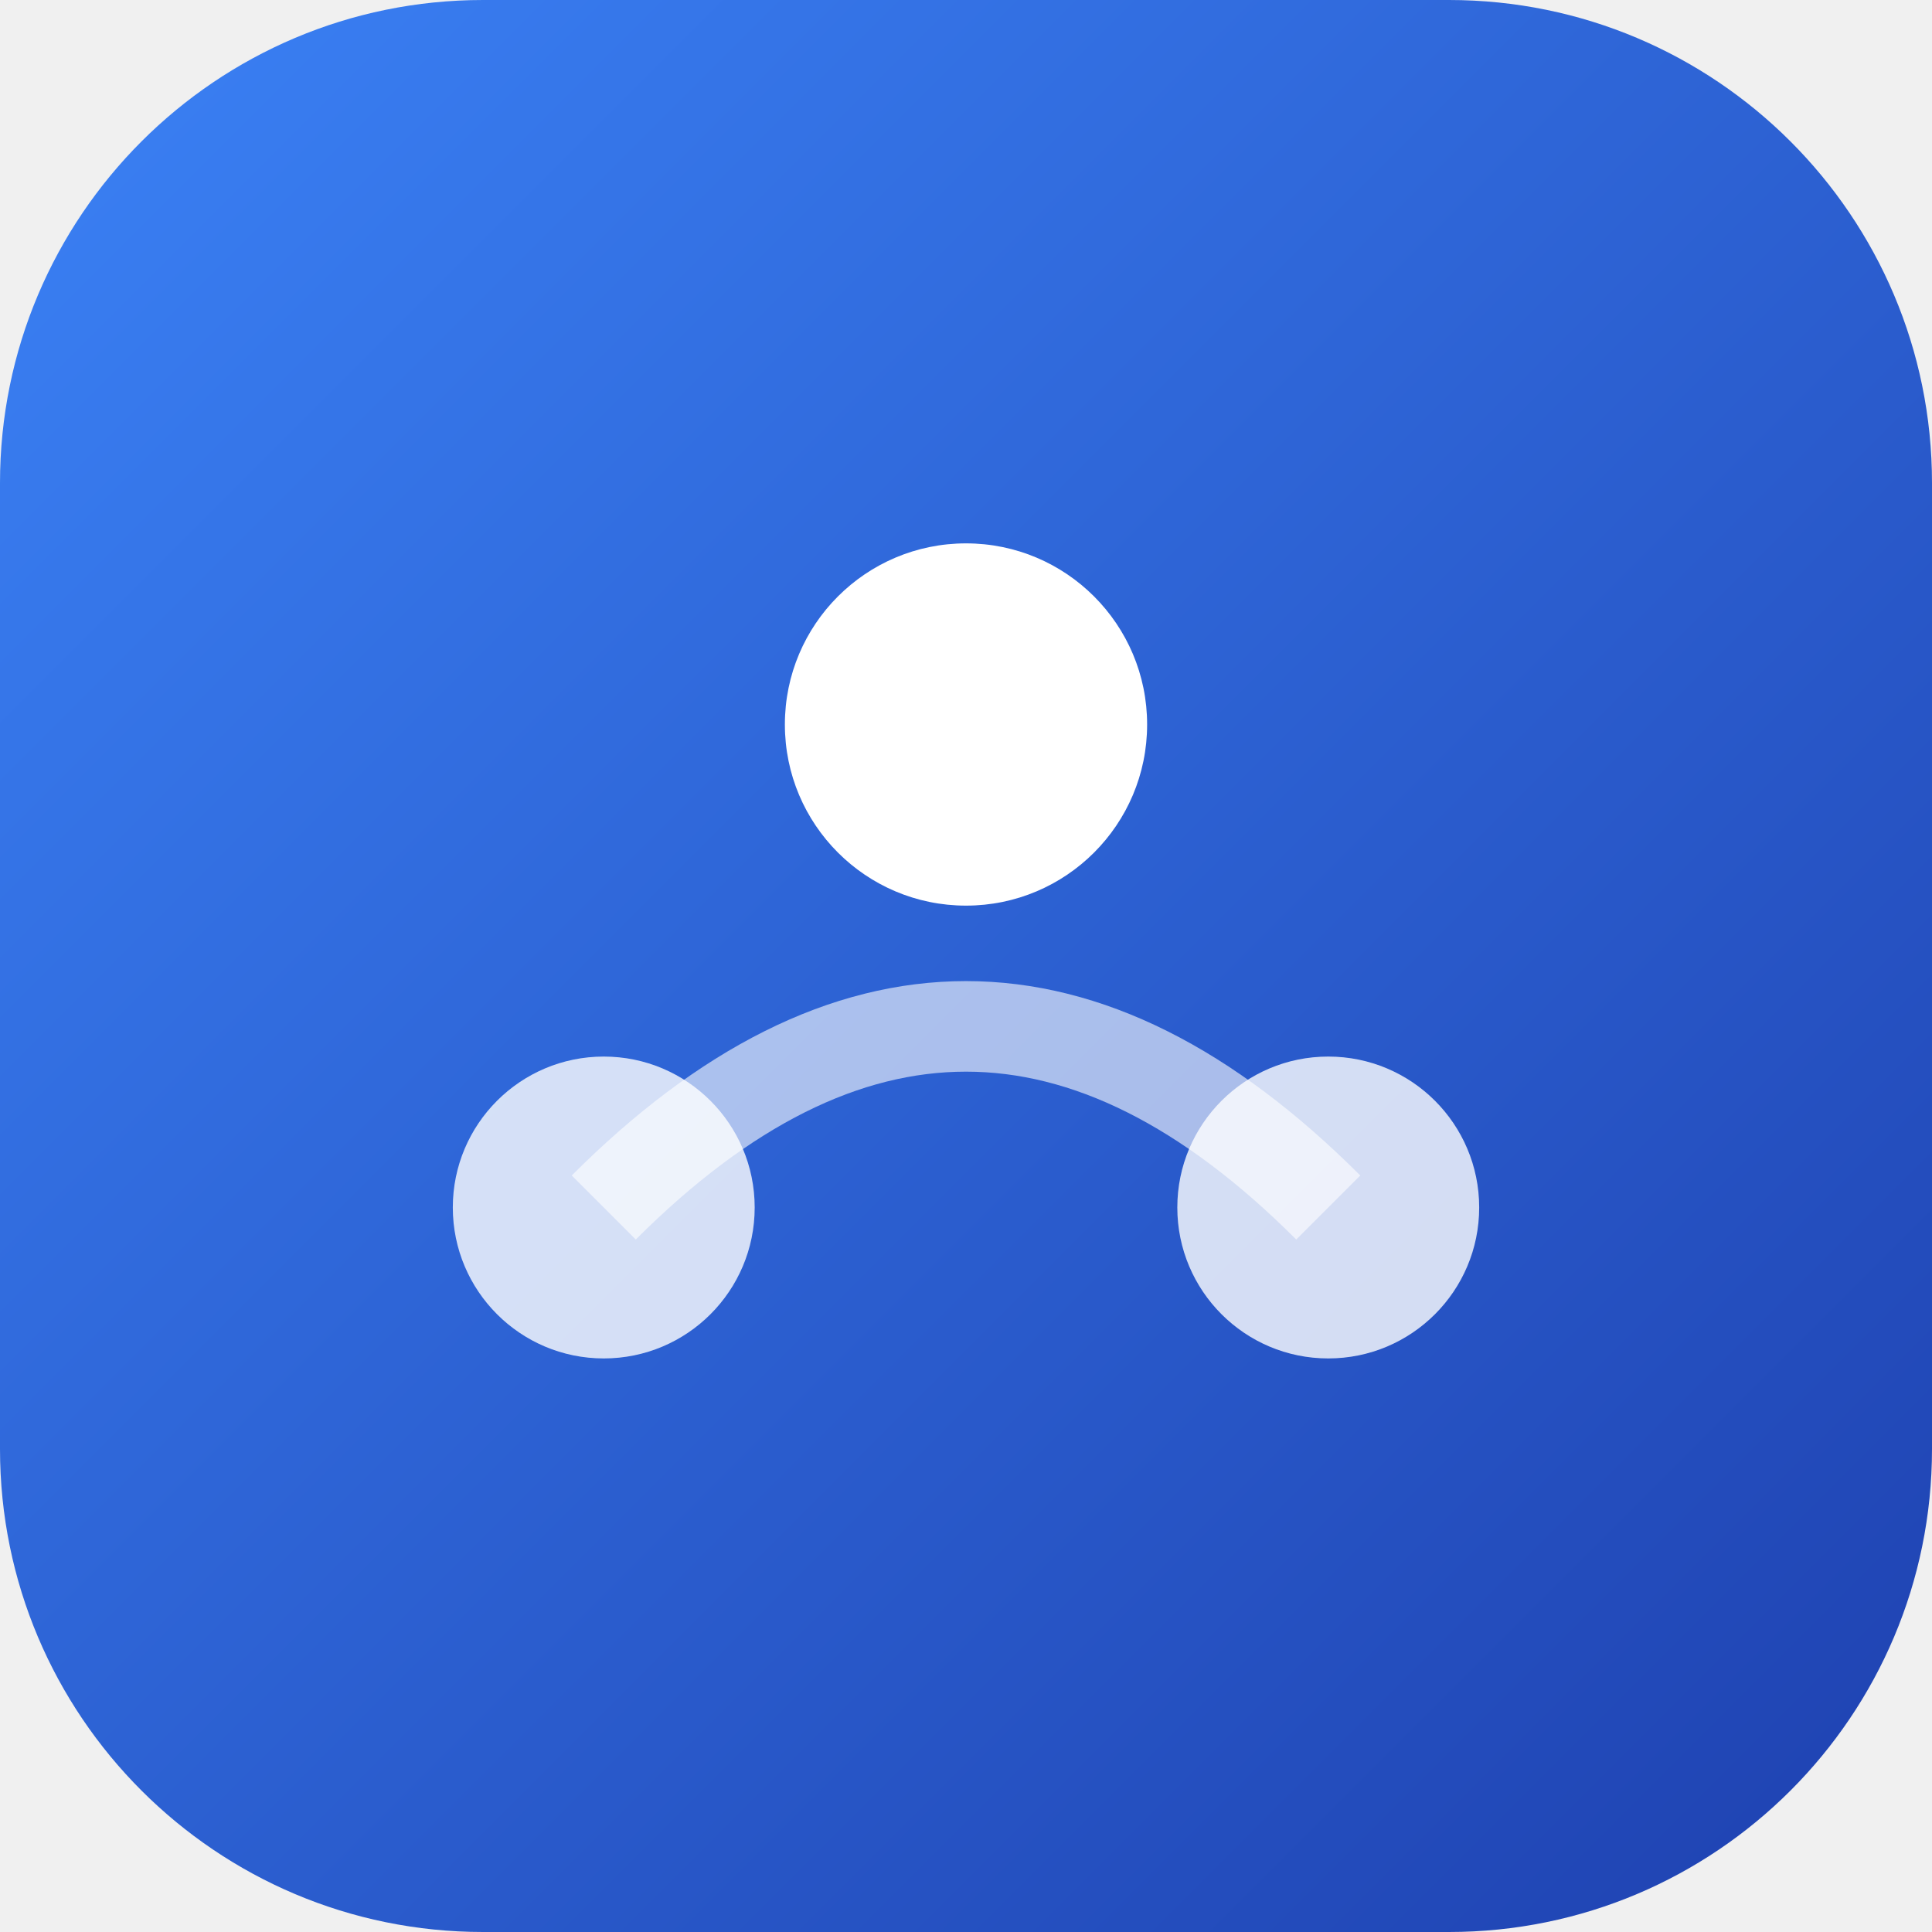
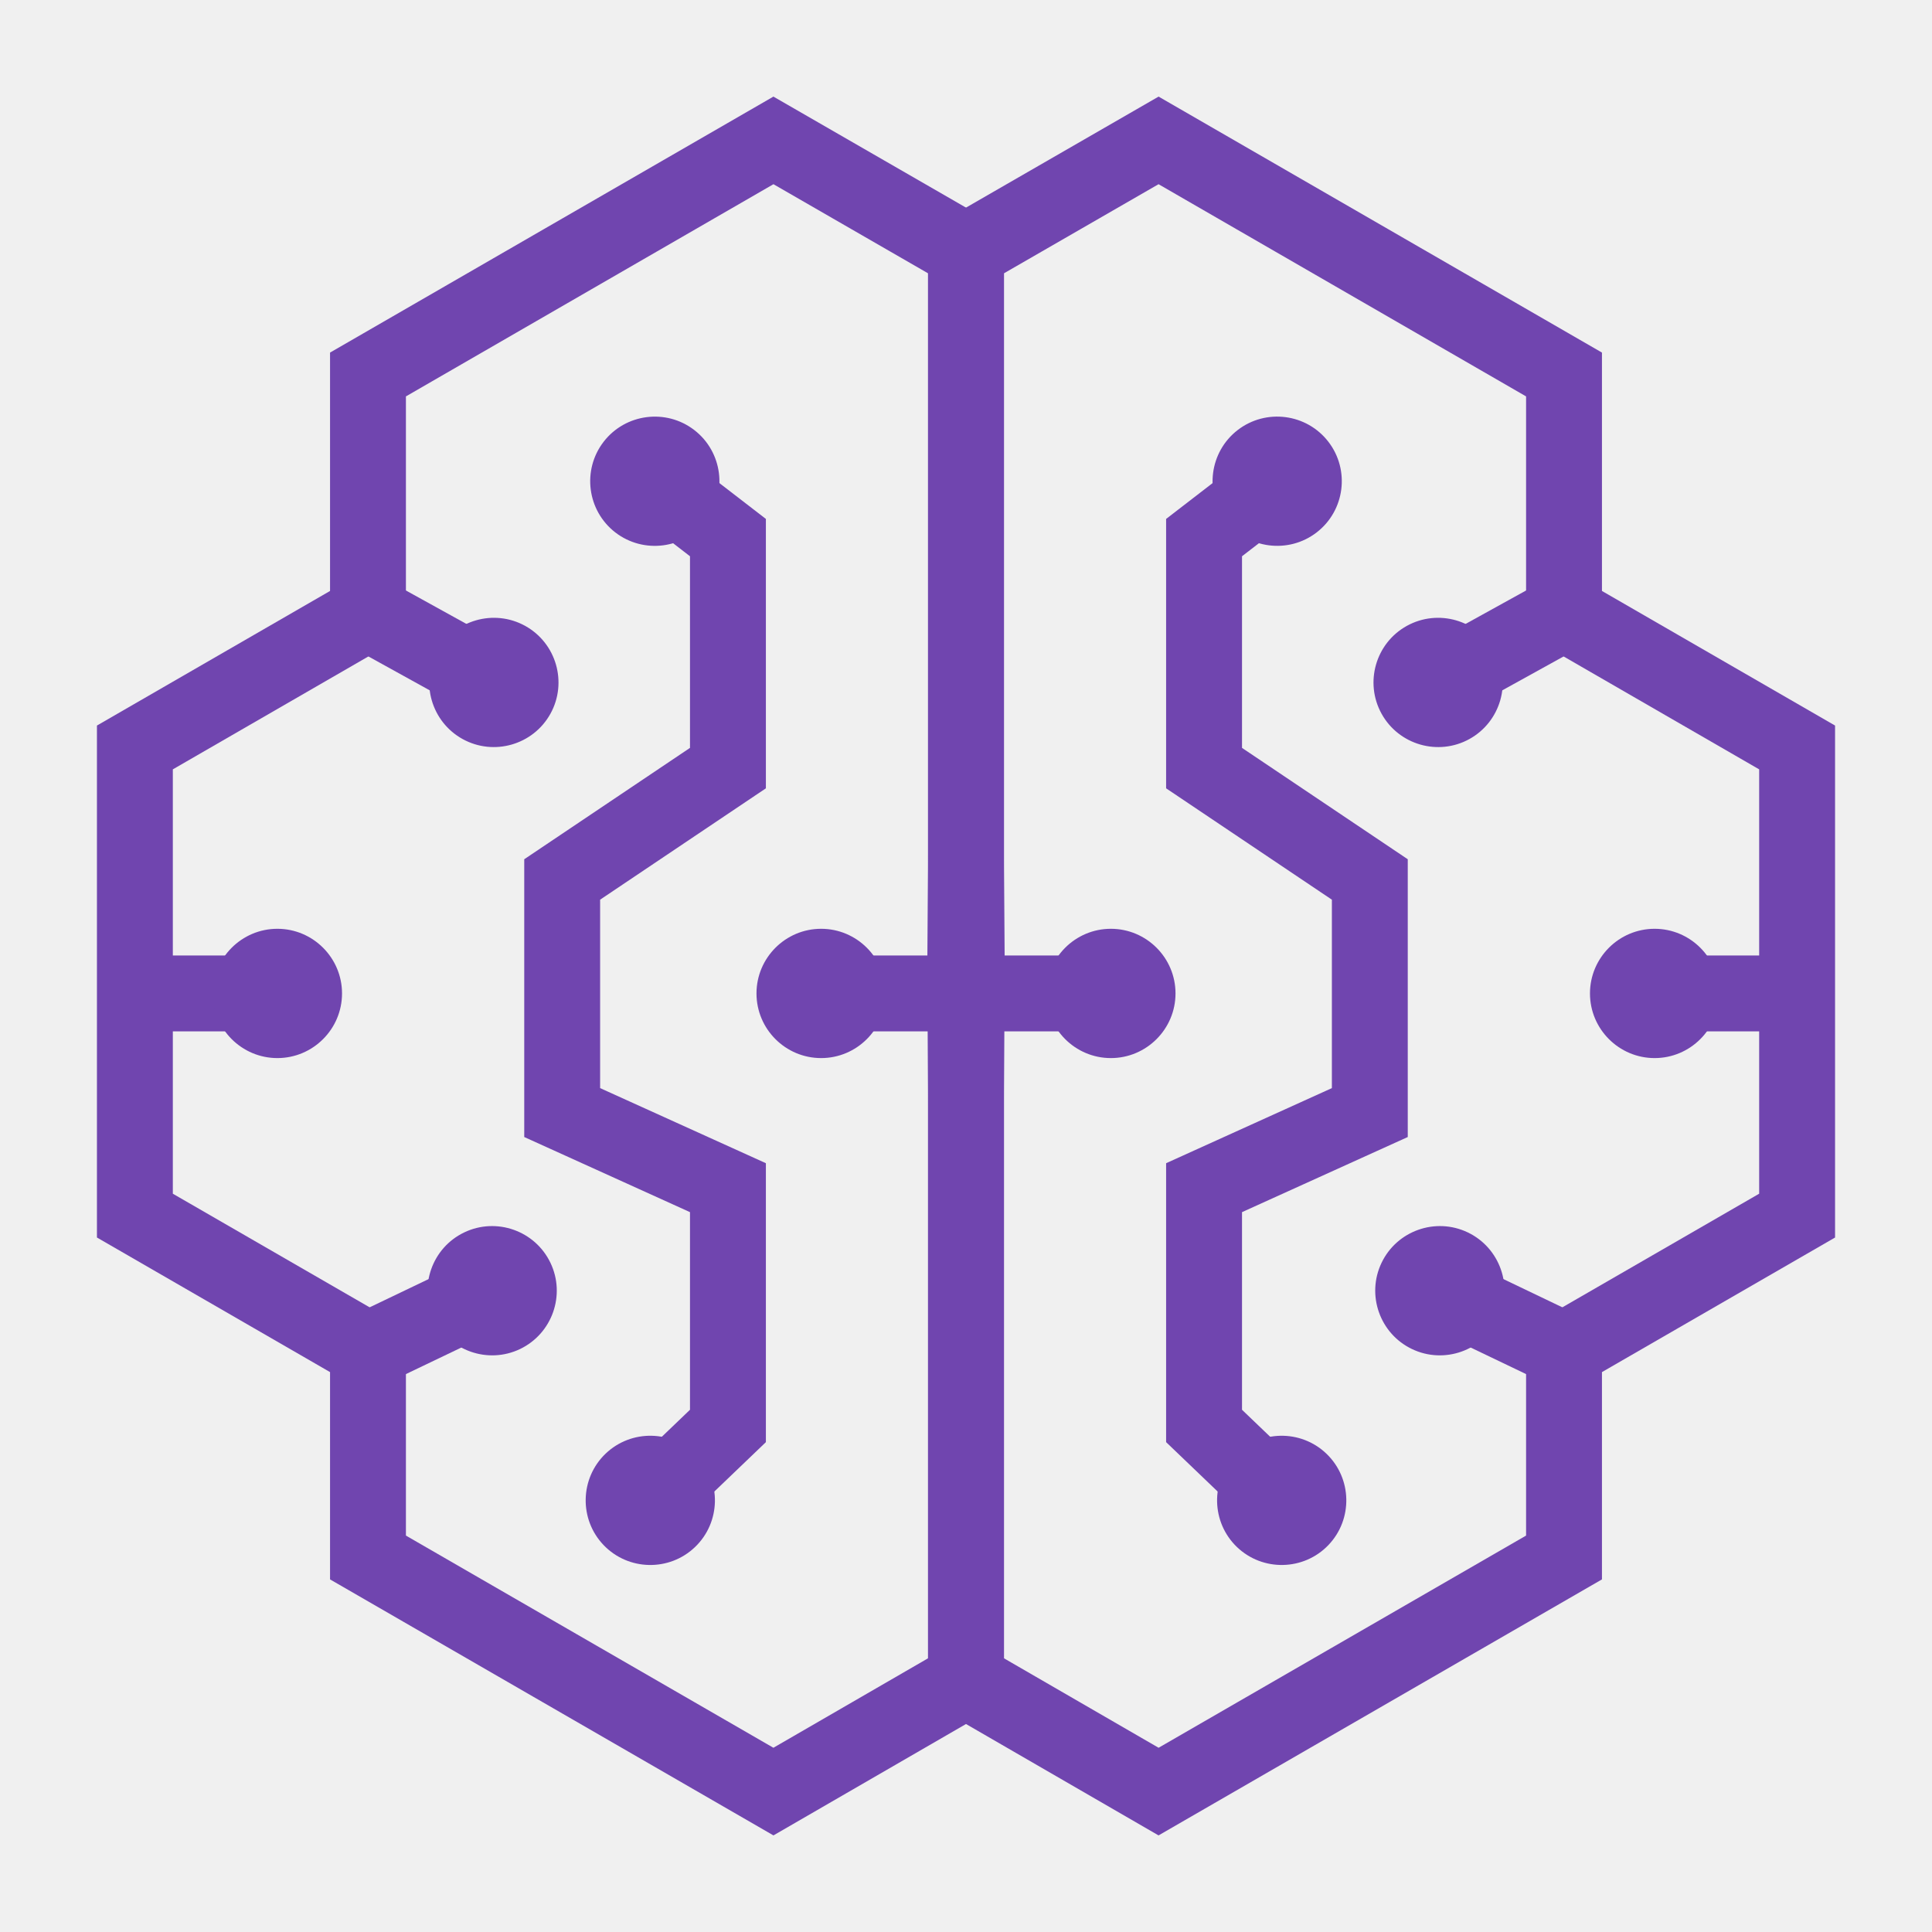
- <svg xmlns="http://www.w3.org/2000/svg" viewBox="0 0 32 32">
-   <defs>
-     <linearGradient id="faviconGrad" x1="0%" y1="0%" x2="100%" y2="100%">
-       <stop offset="0%" style="stop-color:#3B82F6" />
-       <stop offset="100%" style="stop-color:#1E40AF" />
-     </linearGradient>
-   </defs>
-   <rect width="32" height="32" rx="8" fill="url(#faviconGrad)" />
-   <circle cx="16" cy="12" r="3" fill="white" />
-   <circle cx="10" cy="20" r="2.5" fill="white" opacity="0.8" />
-   <circle cx="22" cy="20" r="2.5" fill="white" opacity="0.8" />
-   <path d="M 10 20 Q 16 14 22 20" stroke="white" stroke-width="1.5" fill="none" opacity="0.6" />
+ <svg xmlns="http://www.w3.org/2000/svg" width="1200" height="1200" version="1.1">
+   <g transform="scale(12.36632) translate(-1.481113, -1.481111)">
+     <g fill="#7045af">
+       <g>
+         <g>
+           <polygon points="50,14.108 50.952,12.457 40.327,6.333 18.058,19.19 18.058,31.163 6.35,37.923 6.35,63.637 18.058,70.397     18.058,80.809 40.329,93.667 51.906,86.97 51.906,56.997 51.868,50.001 51.906,44.411 51.906,13.007 50.952,12.457 50,14.108     48.094,14.108 48.094,44.398 48.094,44.385 48.057,49.995 48.094,57.026 48.094,84.771 40.327,89.265 21.869,78.608     21.869,68.196 10.162,61.437 10.162,40.123 21.869,33.364 21.869,21.391 40.329,10.733 49.048,15.759 50,14.108 48.094,14.108       " />
+           <polyline points="19.042,33.931 25.506,37.504 27.35,34.168 20.886,30.596   " />
+           <ellipse transform="matrix(0.4837 -0.8752 0.8752 0.4837 -17.7249 41.4675)" cx="26.286" cy="35.758" rx="2.866" ry="2.866" />
+           <path d="M24.715,38.6c-1.567-0.866-2.137-2.846-1.271-4.413c0.866-1.567,2.846-2.137,4.413-1.271    c1.567,0.866,2.137,2.846,1.271,4.413C28.262,38.895,26.282,39.466,24.715,38.6C23.149,37.734,26.282,39.466,24.715,38.6z     M27.488,33.583c-1.199-0.663-2.714-0.227-3.377,0.973s-0.227,2.714,0.973,3.377c1.2,0.663,2.714,0.227,3.377-0.973    C29.124,35.76,28.688,34.246,27.488,33.583C26.289,32.92,28.688,34.246,27.488,33.583z" />
+           <polyline points="20.787,71.015 27.169,67.958 25.523,64.521 19.14,67.578   " />
+           <ellipse transform="matrix(0.9019 -0.432 0.432 0.9019 -26.076 17.8262)" cx="26.2" cy="66.309" rx="2.866" ry="2.866" />
+           <path d="M27.602,69.238c-1.615,0.773-3.558,0.089-4.331-1.526c-0.773-1.615-0.089-3.558,1.526-4.331    c1.615-0.773,3.558-0.089,4.331,1.526C29.902,66.521,29.217,68.464,27.602,69.238C25.988,70.011,29.217,68.464,27.602,69.238z     M25.126,64.068c-1.236,0.592-1.76,2.079-1.167,3.314c0.592,1.236,2.079,1.76,3.314,1.167c1.236-0.592,1.76-2.079,1.167-3.315    C27.849,64,26.362,63.476,25.126,64.068C23.89,64.661,26.362,63.476,25.126,64.068z" />
+           <polygon points="33.079,27.062 36.137,29.42 36.137,39.045 27.812,44.638 27.812,58.59 36.137,62.363 36.137,72.289     32.708,75.576 35.345,78.327 39.949,73.915 39.949,59.905 31.623,56.133 31.623,46.669 39.949,41.076 39.949,27.545     35.406,24.043 33.079,27.062   " />
+           <ellipse transform="matrix(0.6105 -0.792 0.792 0.6105 -6.9293 37.2131)" cx="34.371" cy="25.652" rx="2.866" ry="2.866" />
+           <path d="M32.388,28.224c1.418,1.093,3.461,0.829,4.554-0.589c1.093-1.418,0.829-3.461-0.589-4.554    c-1.418-1.093-3.461-0.829-4.554,0.589S30.97,27.13,32.388,28.224C33.806,29.316,30.97,27.13,32.388,28.224z M35.888,23.684    c1.085,0.837,1.288,2.4,0.451,3.485c-0.837,1.085-2.4,1.288-3.485,0.451c-1.085-0.837-1.288-2.4-0.451-3.485    C33.239,23.049,34.802,22.847,35.888,23.684C36.973,24.52,34.802,22.847,35.888,23.684z" />
+           <ellipse transform="matrix(0.722 -0.6919 0.6919 0.722 -43.6733 44.9864)" cx="34.143" cy="76.839" rx="2.866" ry="2.866" />
+           <path d="M31.897,74.495c1.293-1.239,3.352-1.195,4.591,0.098c1.239,1.293,1.195,3.352-0.098,4.591    c-1.293,1.239-3.352,1.195-4.591-0.098C30.56,77.793,30.604,75.734,31.897,74.495C33.189,73.256,30.604,75.734,31.897,74.495z     M35.863,78.633c0.989-0.948,1.023-2.524,0.075-3.513c-0.948-0.989-2.524-1.023-3.513-0.075c-0.99,0.948-1.023,2.524-0.075,3.513    C33.298,79.548,34.873,79.581,35.863,78.633C36.852,77.685,34.873,79.581,35.863,78.633z" />
+           <polyline points="8.256,53.283 15.576,53.283 15.576,49.472 8.256,49.472   " />
+           <circle cx="15.413" cy="51.378" r="2.866" />
+           <path d="M15.413,54.625c-1.79,0-3.247-1.457-3.247-3.247c0-1.79,1.457-3.247,3.247-3.247c1.79,0,3.247,1.457,3.247,3.247    C18.66,53.168,17.204,54.625,15.413,54.625C13.623,54.625,17.204,54.625,15.413,54.625z M15.413,48.893    c-1.37,0-2.485,1.114-2.485,2.485c0,1.37,1.114,2.485,2.485,2.485c1.37,0,2.485-1.114,2.485-2.485    C17.898,50.007,16.784,48.893,15.413,48.893C14.043,48.893,16.784,48.893,15.413,48.893z" />
+           <polyline points="42.561,53.283 49.881,53.283 49.881,49.472 42.561,49.472   " />
+           <circle cx="42.724" cy="51.378" r="2.866" />
+           <path d="M42.724,54.625c1.79,0,3.247-1.457,3.247-3.247c0-1.79-1.457-3.247-3.247-3.247c-1.79,0-3.247,1.457-3.247,3.247    C39.477,53.168,40.933,54.625,42.724,54.625C44.514,54.625,40.933,54.625,42.724,54.625z M42.724,48.893    c1.37,0,2.485,1.114,2.485,2.485c0,1.37-1.114,2.485-2.485,2.485c-1.37,0-2.485-1.114-2.485-2.485    C40.239,50.007,41.353,48.893,42.724,48.893C44.094,48.893,41.353,48.893,42.724,48.893z" />
+           <polygon points="50,14.108 50.952,15.759 59.671,10.733 78.131,21.391 78.131,33.364 89.838,40.123 89.838,61.437 78.131,68.196     78.131,78.608 59.673,89.265 51.906,84.771 51.906,57.016 51.944,49.993 51.906,44.385 51.906,44.398 51.906,14.108 50,14.108     50.952,15.759 50,14.108 48.094,14.108 48.094,44.414 48.132,50.003 48.094,57.006 48.094,86.97 59.671,93.667 81.942,80.809     81.942,70.397 93.65,63.638 93.65,37.923 81.942,31.163 81.942,19.19 59.673,6.333 48.094,13.007 48.094,14.108   " />
+           <polyline points="79.115,30.596 72.65,34.168 74.494,37.504 80.958,33.931   " />
+           <ellipse transform="matrix(0.8752 -0.4837 0.4837 0.8752 -8.0989 40.1191)" cx="73.714" cy="35.758" rx="2.866" ry="2.866" />
+           <path d="M72.143,32.916c1.567-0.866,3.547-0.296,4.413,1.271c0.866,1.567,0.296,3.547-1.271,4.413    c-1.567,0.866-3.547,0.296-4.413-1.271C70.006,35.761,70.576,33.782,72.143,32.916C73.71,32.05,70.576,33.782,72.143,32.916z     M74.916,37.932c1.199-0.663,1.636-2.177,0.973-3.377s-2.177-1.636-3.377-0.973c-1.2,0.663-1.636,2.177-0.973,3.377    C72.202,38.159,73.717,38.595,74.916,37.932C76.115,37.27,73.717,38.595,74.916,37.932z" />
+           <polyline points="80.86,67.578 74.477,64.521 72.831,67.958 79.213,71.015   " />
+           <ellipse transform="matrix(0.432 -0.9019 0.9019 0.432 -17.8854 104.2191)" cx="73.801" cy="66.309" rx="2.866" ry="2.866" />
+           <path d="M75.203,63.381c1.615,0.773,2.299,2.717,1.526,4.331c-0.773,1.615-2.717,2.299-4.331,1.526    c-1.615-0.773-2.299-2.717-1.526-4.331C71.646,63.292,73.589,62.608,75.203,63.381C76.818,64.154,73.589,62.608,75.203,63.381z     M72.727,68.55c1.236,0.592,2.722,0.068,3.314-1.167c0.592-1.236,0.068-2.722-1.167-3.314c-1.236-0.592-2.722-0.069-3.315,1.167    C70.967,66.472,71.491,67.958,72.727,68.55C73.963,69.142,71.491,67.958,72.727,68.55z" />
+           <polygon points="64.594,24.043 60.051,27.545 60.051,41.076 68.377,46.669 68.377,56.133 60.051,59.905 60.051,73.915     64.655,78.327 67.293,75.576 63.863,72.289 63.863,62.363 72.188,58.59 72.188,44.638 63.863,39.045 63.863,29.42 66.921,27.062     64.595,24.043   " />
+           <ellipse transform="matrix(0.792 -0.6105 0.6105 0.792 -2.0106 45.4019)" cx="65.629" cy="25.652" rx="2.866" ry="2.866" />
+           <path d="M63.647,23.08c-1.418,1.093-1.682,3.136-0.589,4.554c1.093,1.418,3.136,1.682,4.554,0.589    c1.418-1.093,1.682-3.136,0.589-4.554C67.108,22.251,65.065,21.987,63.647,23.08C62.229,24.173,65.065,21.987,63.647,23.08z     M67.146,27.62c-1.085,0.837-2.648,0.634-3.485-0.451c-0.837-1.085-0.634-2.648,0.451-3.485c1.085-0.837,2.648-0.634,3.485,0.451    C68.434,25.22,68.232,26.783,67.146,27.62C66.061,28.456,68.232,26.783,67.146,27.62z" />
+           <ellipse transform="matrix(0.6919 -0.722 0.722 0.6919 -35.1869 71.2213)" cx="65.857" cy="76.839" rx="2.866" ry="2.866" />
+           <path d="M63.61,79.184c-1.293-1.239-1.336-3.298-0.098-4.591c1.239-1.293,3.298-1.336,4.591-0.098    c1.293,1.239,1.336,3.299,0.098,4.591C66.962,80.379,64.903,80.422,63.61,79.184C62.317,77.945,64.903,80.422,63.61,79.184z     M67.576,75.045c-0.989-0.948-2.565-0.915-3.513,0.075c-0.948,0.989-0.915,2.565,0.075,3.513c0.99,0.948,2.565,0.915,3.513-0.075    C68.599,77.569,68.565,75.993,67.576,75.045C66.587,74.097,68.565,75.993,67.576,75.045z" />
+           <polyline points="91.744,49.472 84.425,49.472 84.425,53.283 91.744,53.283   " />
+           <circle cx="84.587" cy="51.378" r="2.866" />
+           <path d="M84.587,48.131c1.79,0,3.247,1.457,3.247,3.247c0,1.79-1.457,3.247-3.247,3.247c-1.79,0-3.247-1.457-3.247-3.247    C81.34,49.587,82.797,48.131,84.587,48.131C86.377,48.131,82.797,48.131,84.587,48.131z M84.587,53.862    c1.37,0,2.485-1.114,2.485-2.485c0-1.37-1.114-2.485-2.485-2.485c-1.37,0-2.485,1.114-2.485,2.485    C82.102,52.748,83.216,53.862,84.587,53.862C85.957,53.862,83.216,53.862,84.587,53.862z" />
+           <polyline points="57.439,49.472 50.119,49.472 50.119,53.283 57.439,53.283   " />
+           <circle cx="57.276" cy="51.378" r="2.866" />
+           <path d="M57.276,48.131c-1.79,0-3.247,1.457-3.247,3.247c0,1.79,1.457,3.247,3.247,3.247s3.247-1.457,3.247-3.247    C60.523,49.587,59.067,48.131,57.276,48.131S59.067,48.131,57.276,48.131z M57.276,53.862c-1.37,0-2.485-1.114-2.485-2.485    c0-1.37,1.114-2.485,2.485-2.485s2.485,1.114,2.485,2.485C59.761,52.748,58.647,53.862,57.276,53.862S58.647,53.862,57.276,53.862    z" />
+         </g>
+       </g>
+     </g>
+   </g>
</svg>
